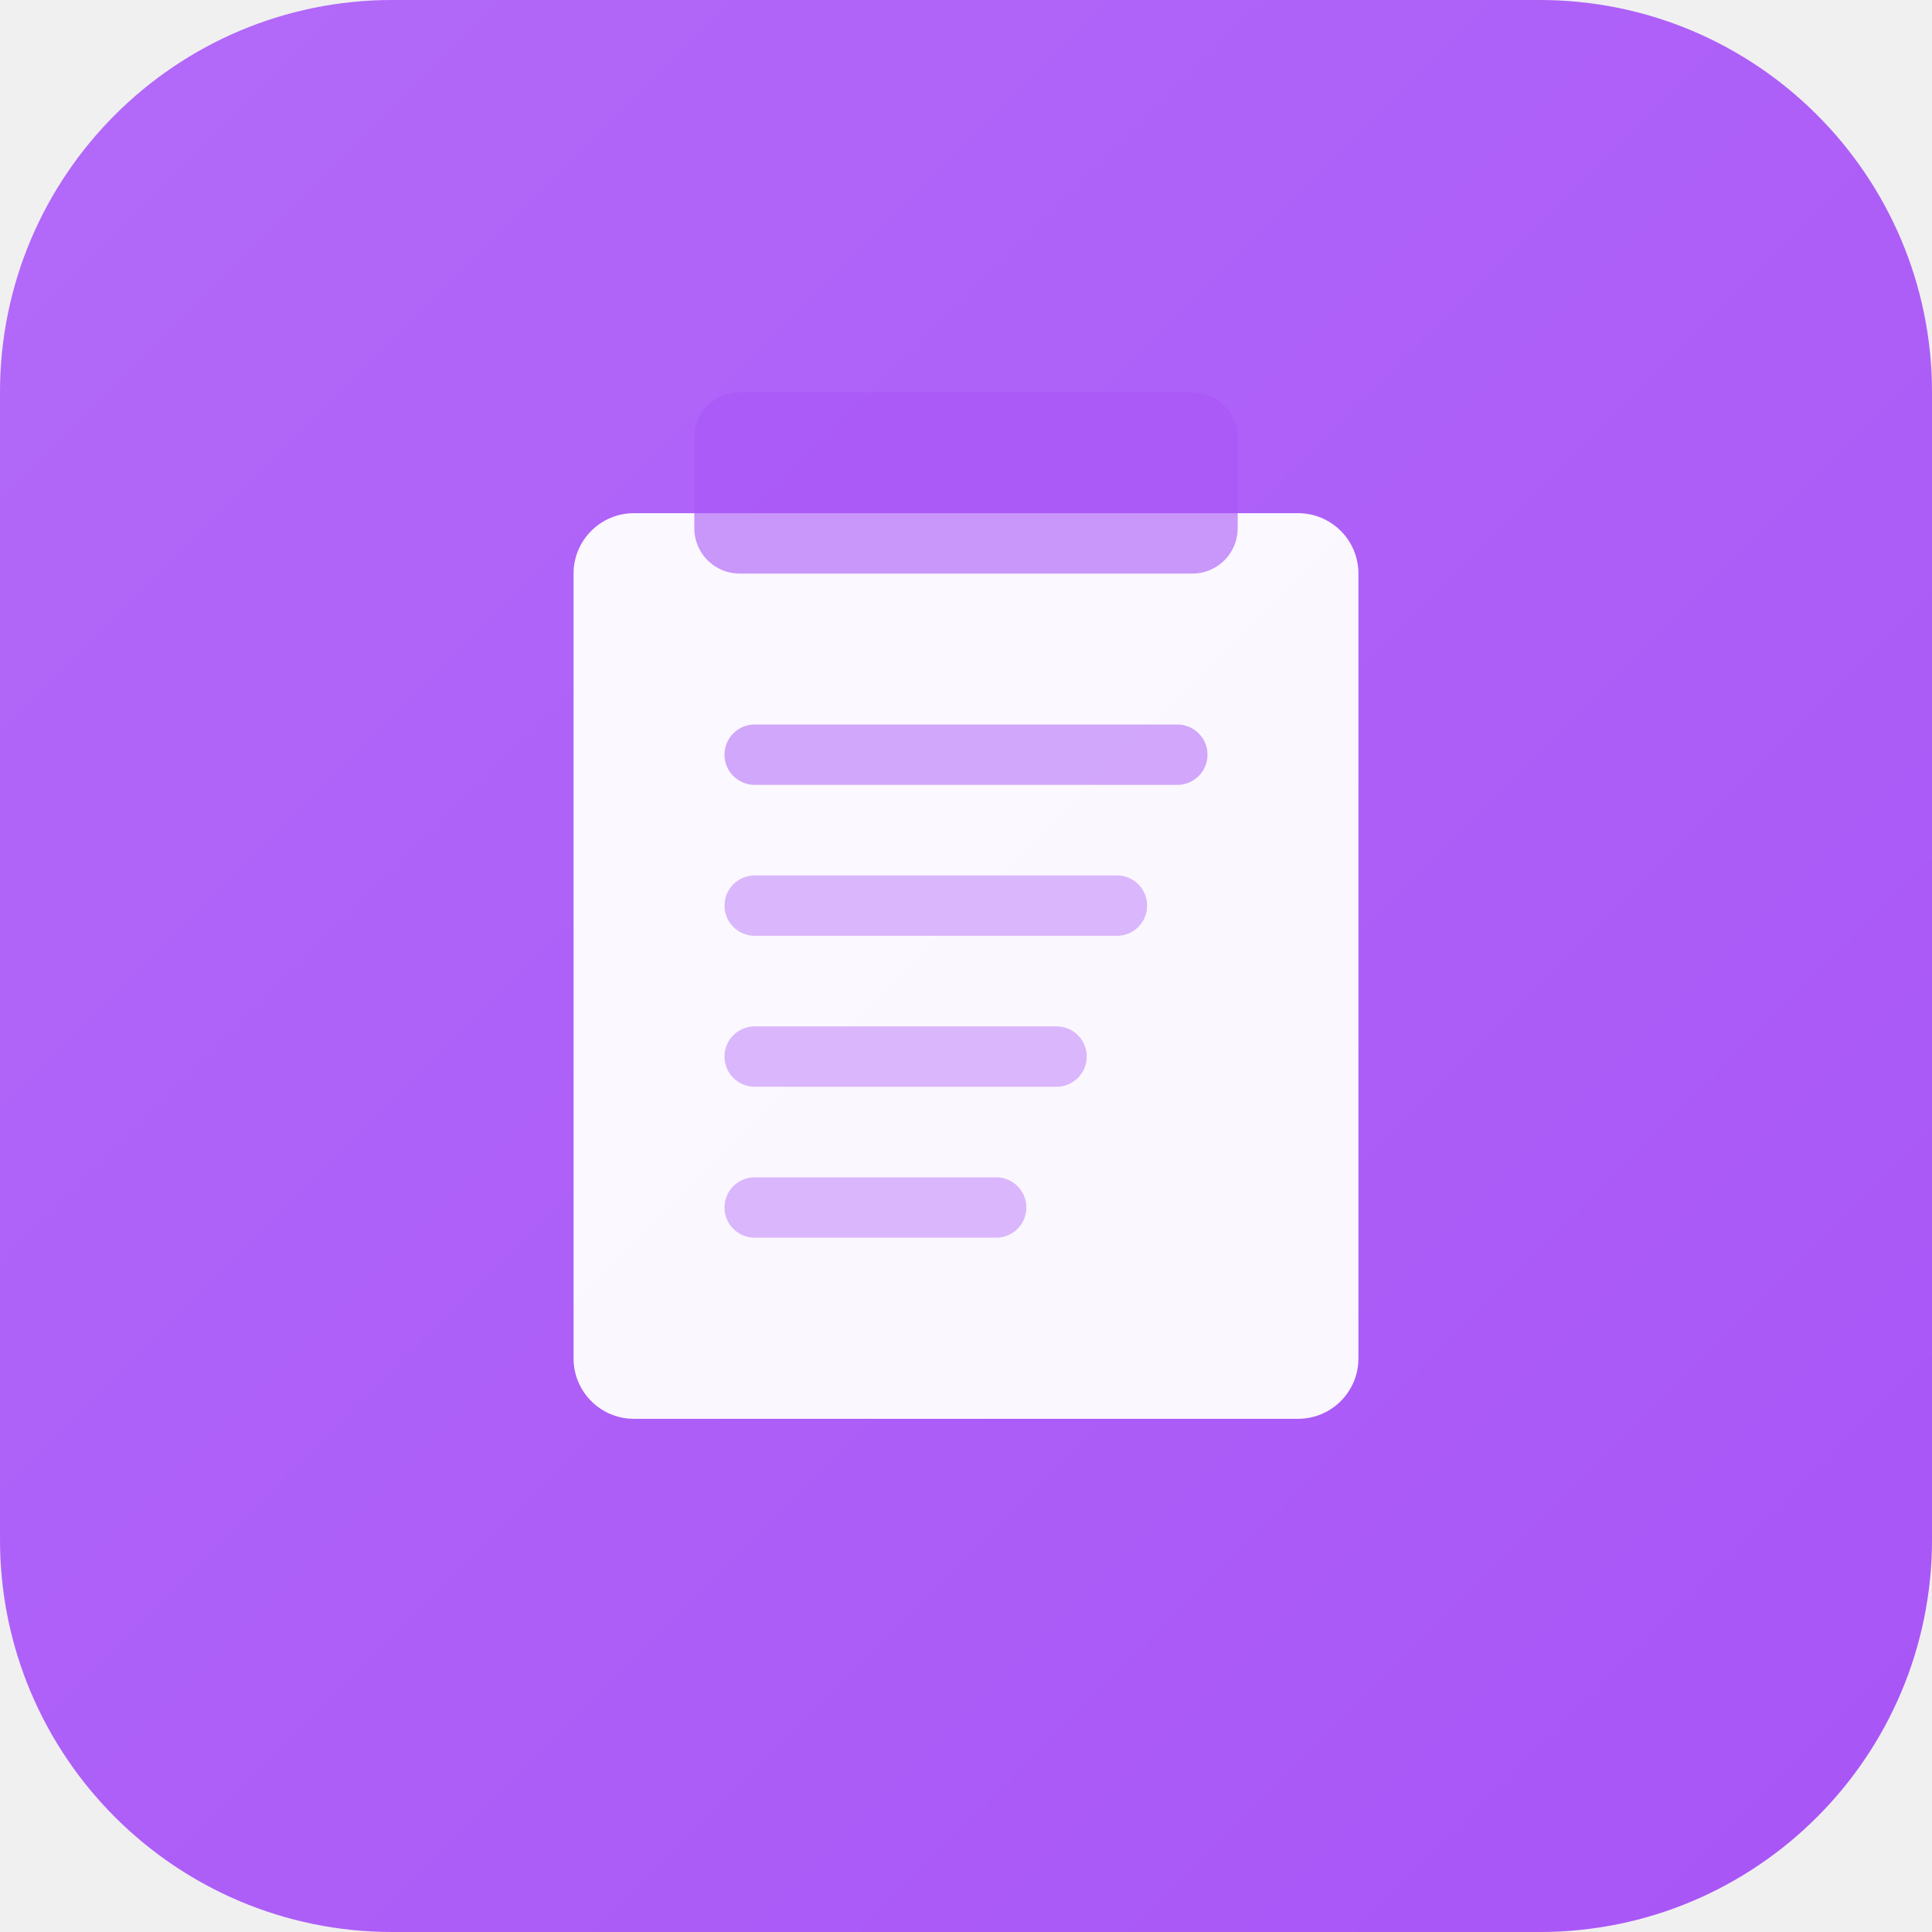
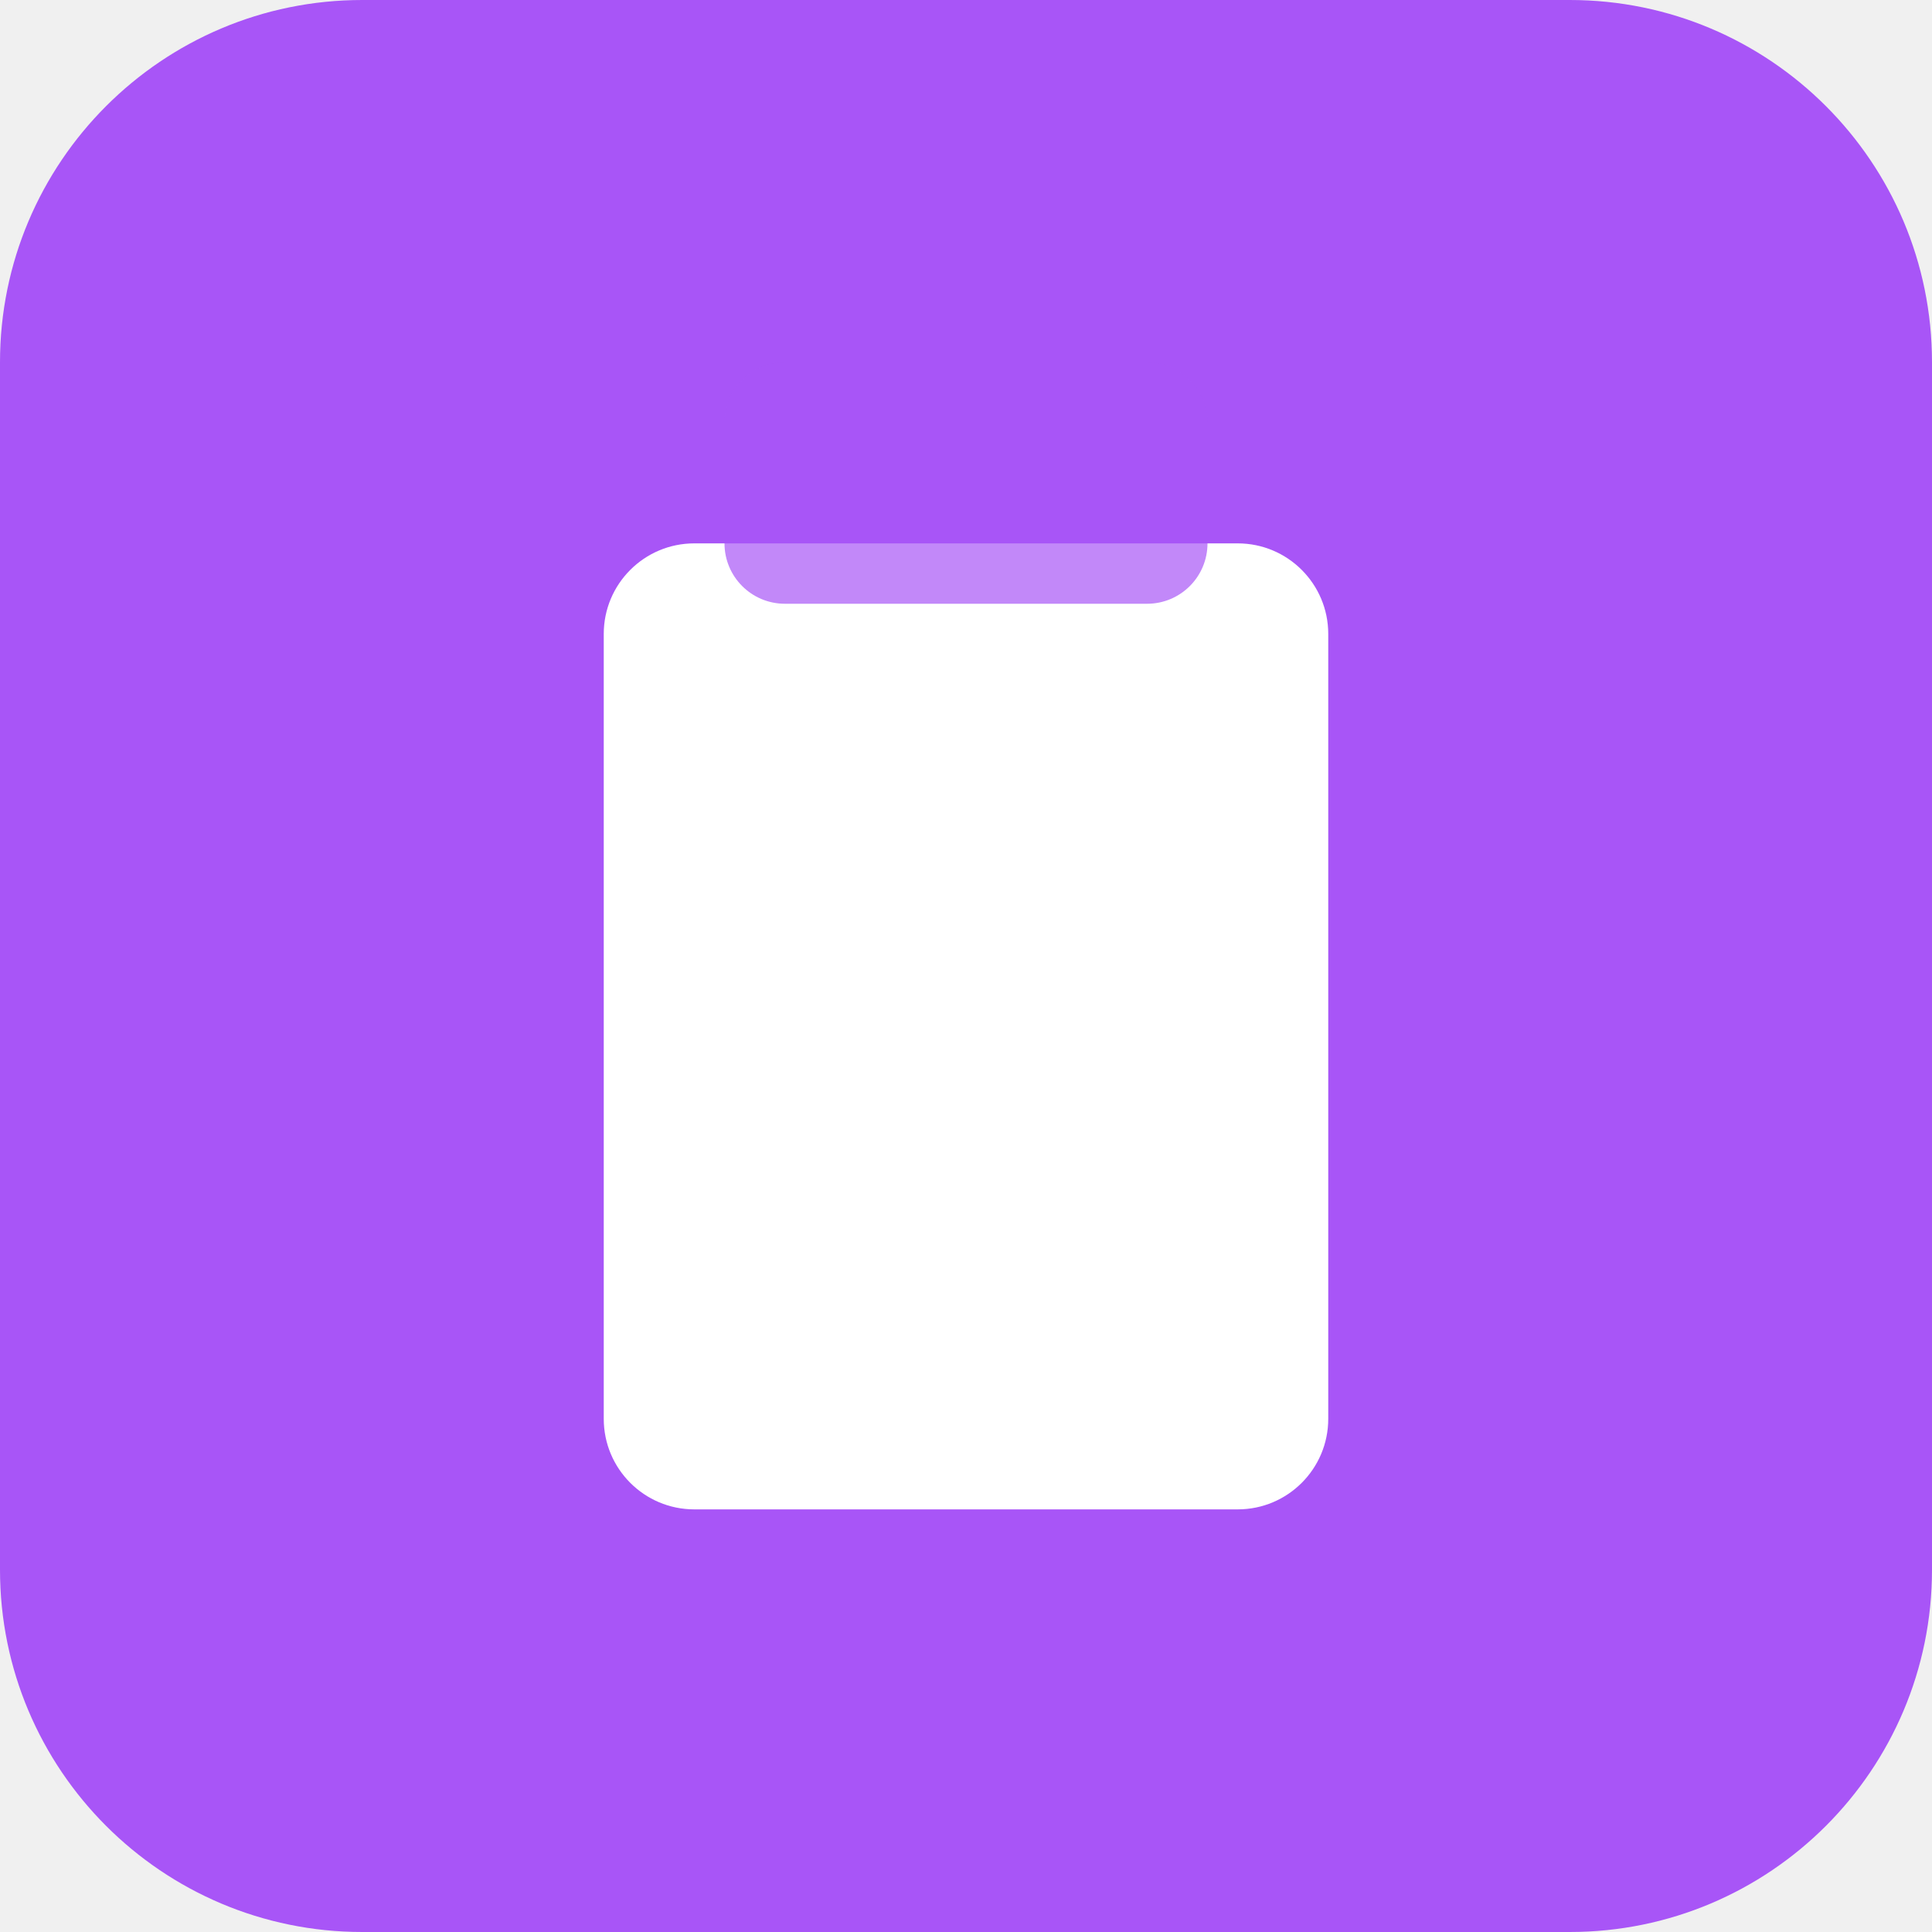
- <svg xmlns="http://www.w3.org/2000/svg" viewBox="0 0 256 256">
-   <rect width="256" height="256" rx="52" fill="#A855F7" />
-   <rect width="256" height="256" rx="52" fill="url(#grad)" opacity="0.3" />
-   <defs>
-     <linearGradient id="grad" x1="0%" y1="0%" x2="100%" y2="100%">
-       <stop offset="0%" style="stop-color:#FFFFFF;stop-opacity:0.4" />
-       <stop offset="100%" style="stop-color:#FFFFFF;stop-opacity:0" />
-     </linearGradient>
-   </defs>
-   <rect x="76" y="68" width="104" height="120" rx="8" fill="white" opacity="0.95" />
-   <rect x="92" y="52" width="72" height="24" rx="6" fill="#A855F7" opacity="0.6" />
-   <rect x="96" y="96" width="64" height="8" rx="4" fill="#A855F7" opacity="0.5" />
-   <rect x="96" y="116" width="56" height="8" rx="4" fill="#A855F7" opacity="0.4" />
-   <rect x="96" y="136" width="48" height="8" rx="4" fill="#A855F7" opacity="0.4" />
-   <rect x="96" y="156" width="40" height="8" rx="4" fill="#A855F7" opacity="0.4" />
+ <svg xmlns="http://www.w3.org/2000/svg" viewBox="0 0 64 64">
+   <rect width="64" height="64" rx="12" fill="#A855F7" />
+   <rect x="20" y="18" width="24" height="32" rx="3" fill="white" />
+   <rect x="24" y="12" width="16" height="8" rx="2" fill="#A855F7" opacity="0.7" />
</svg>
